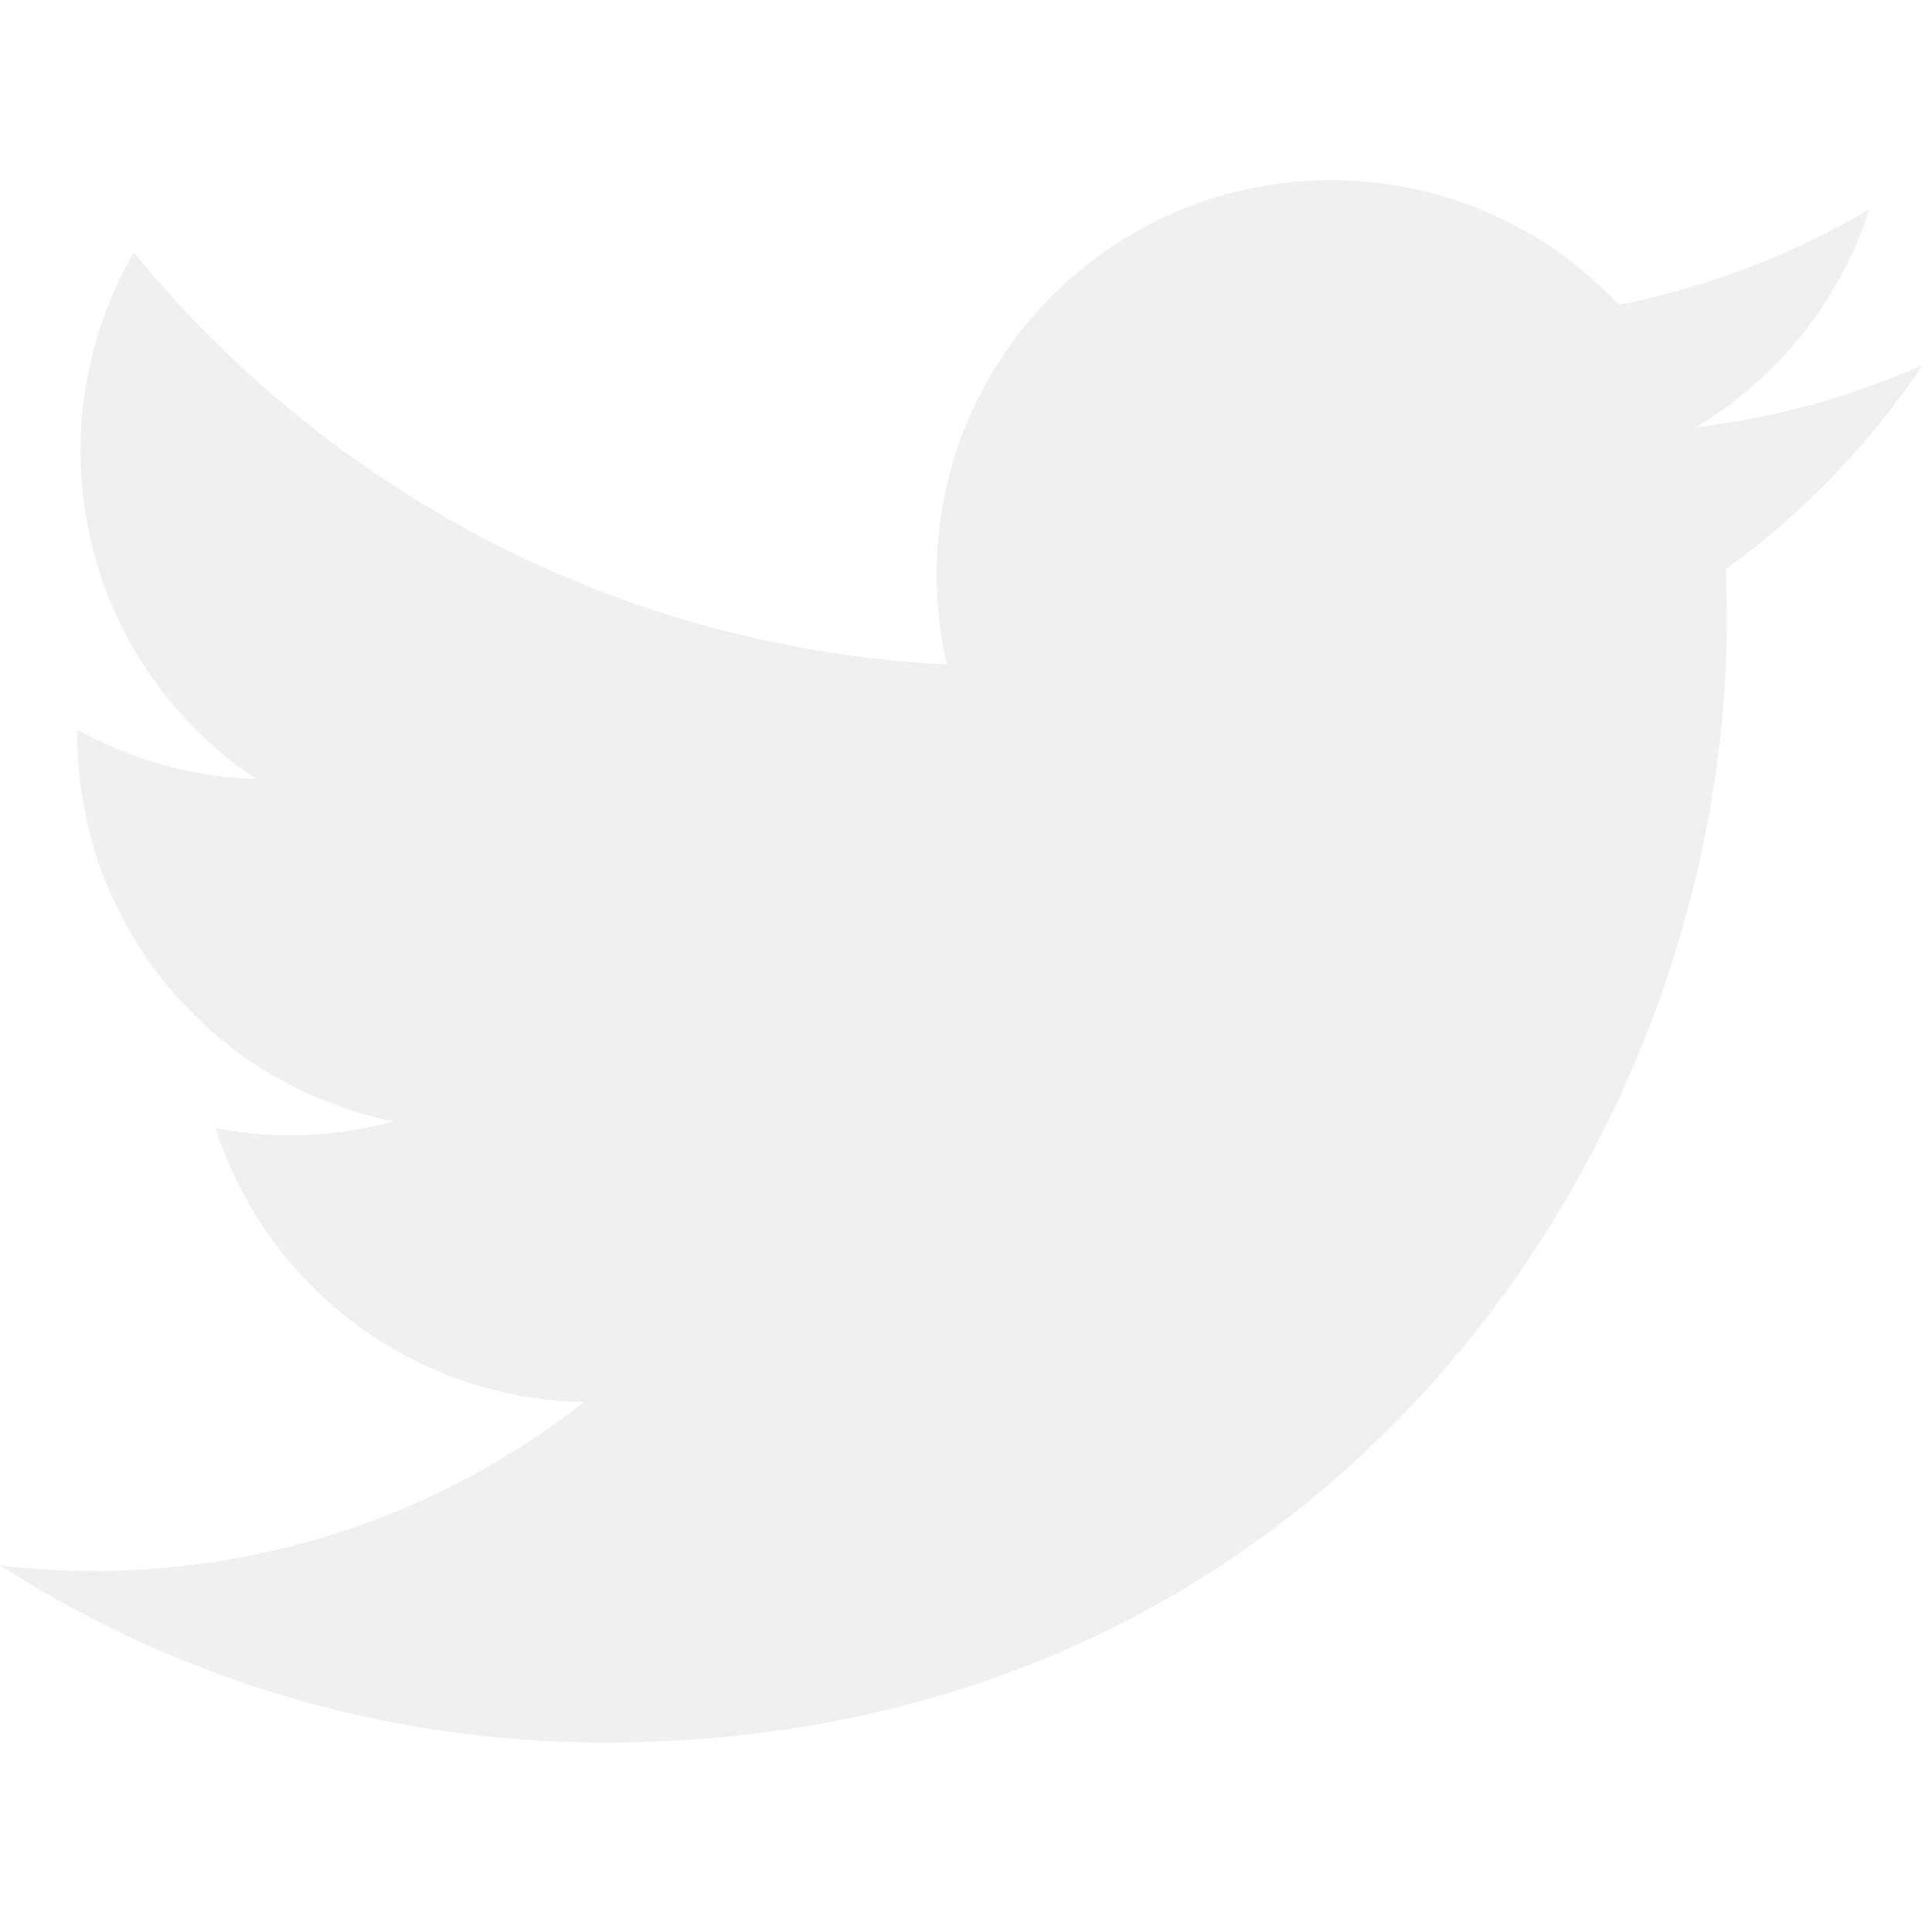
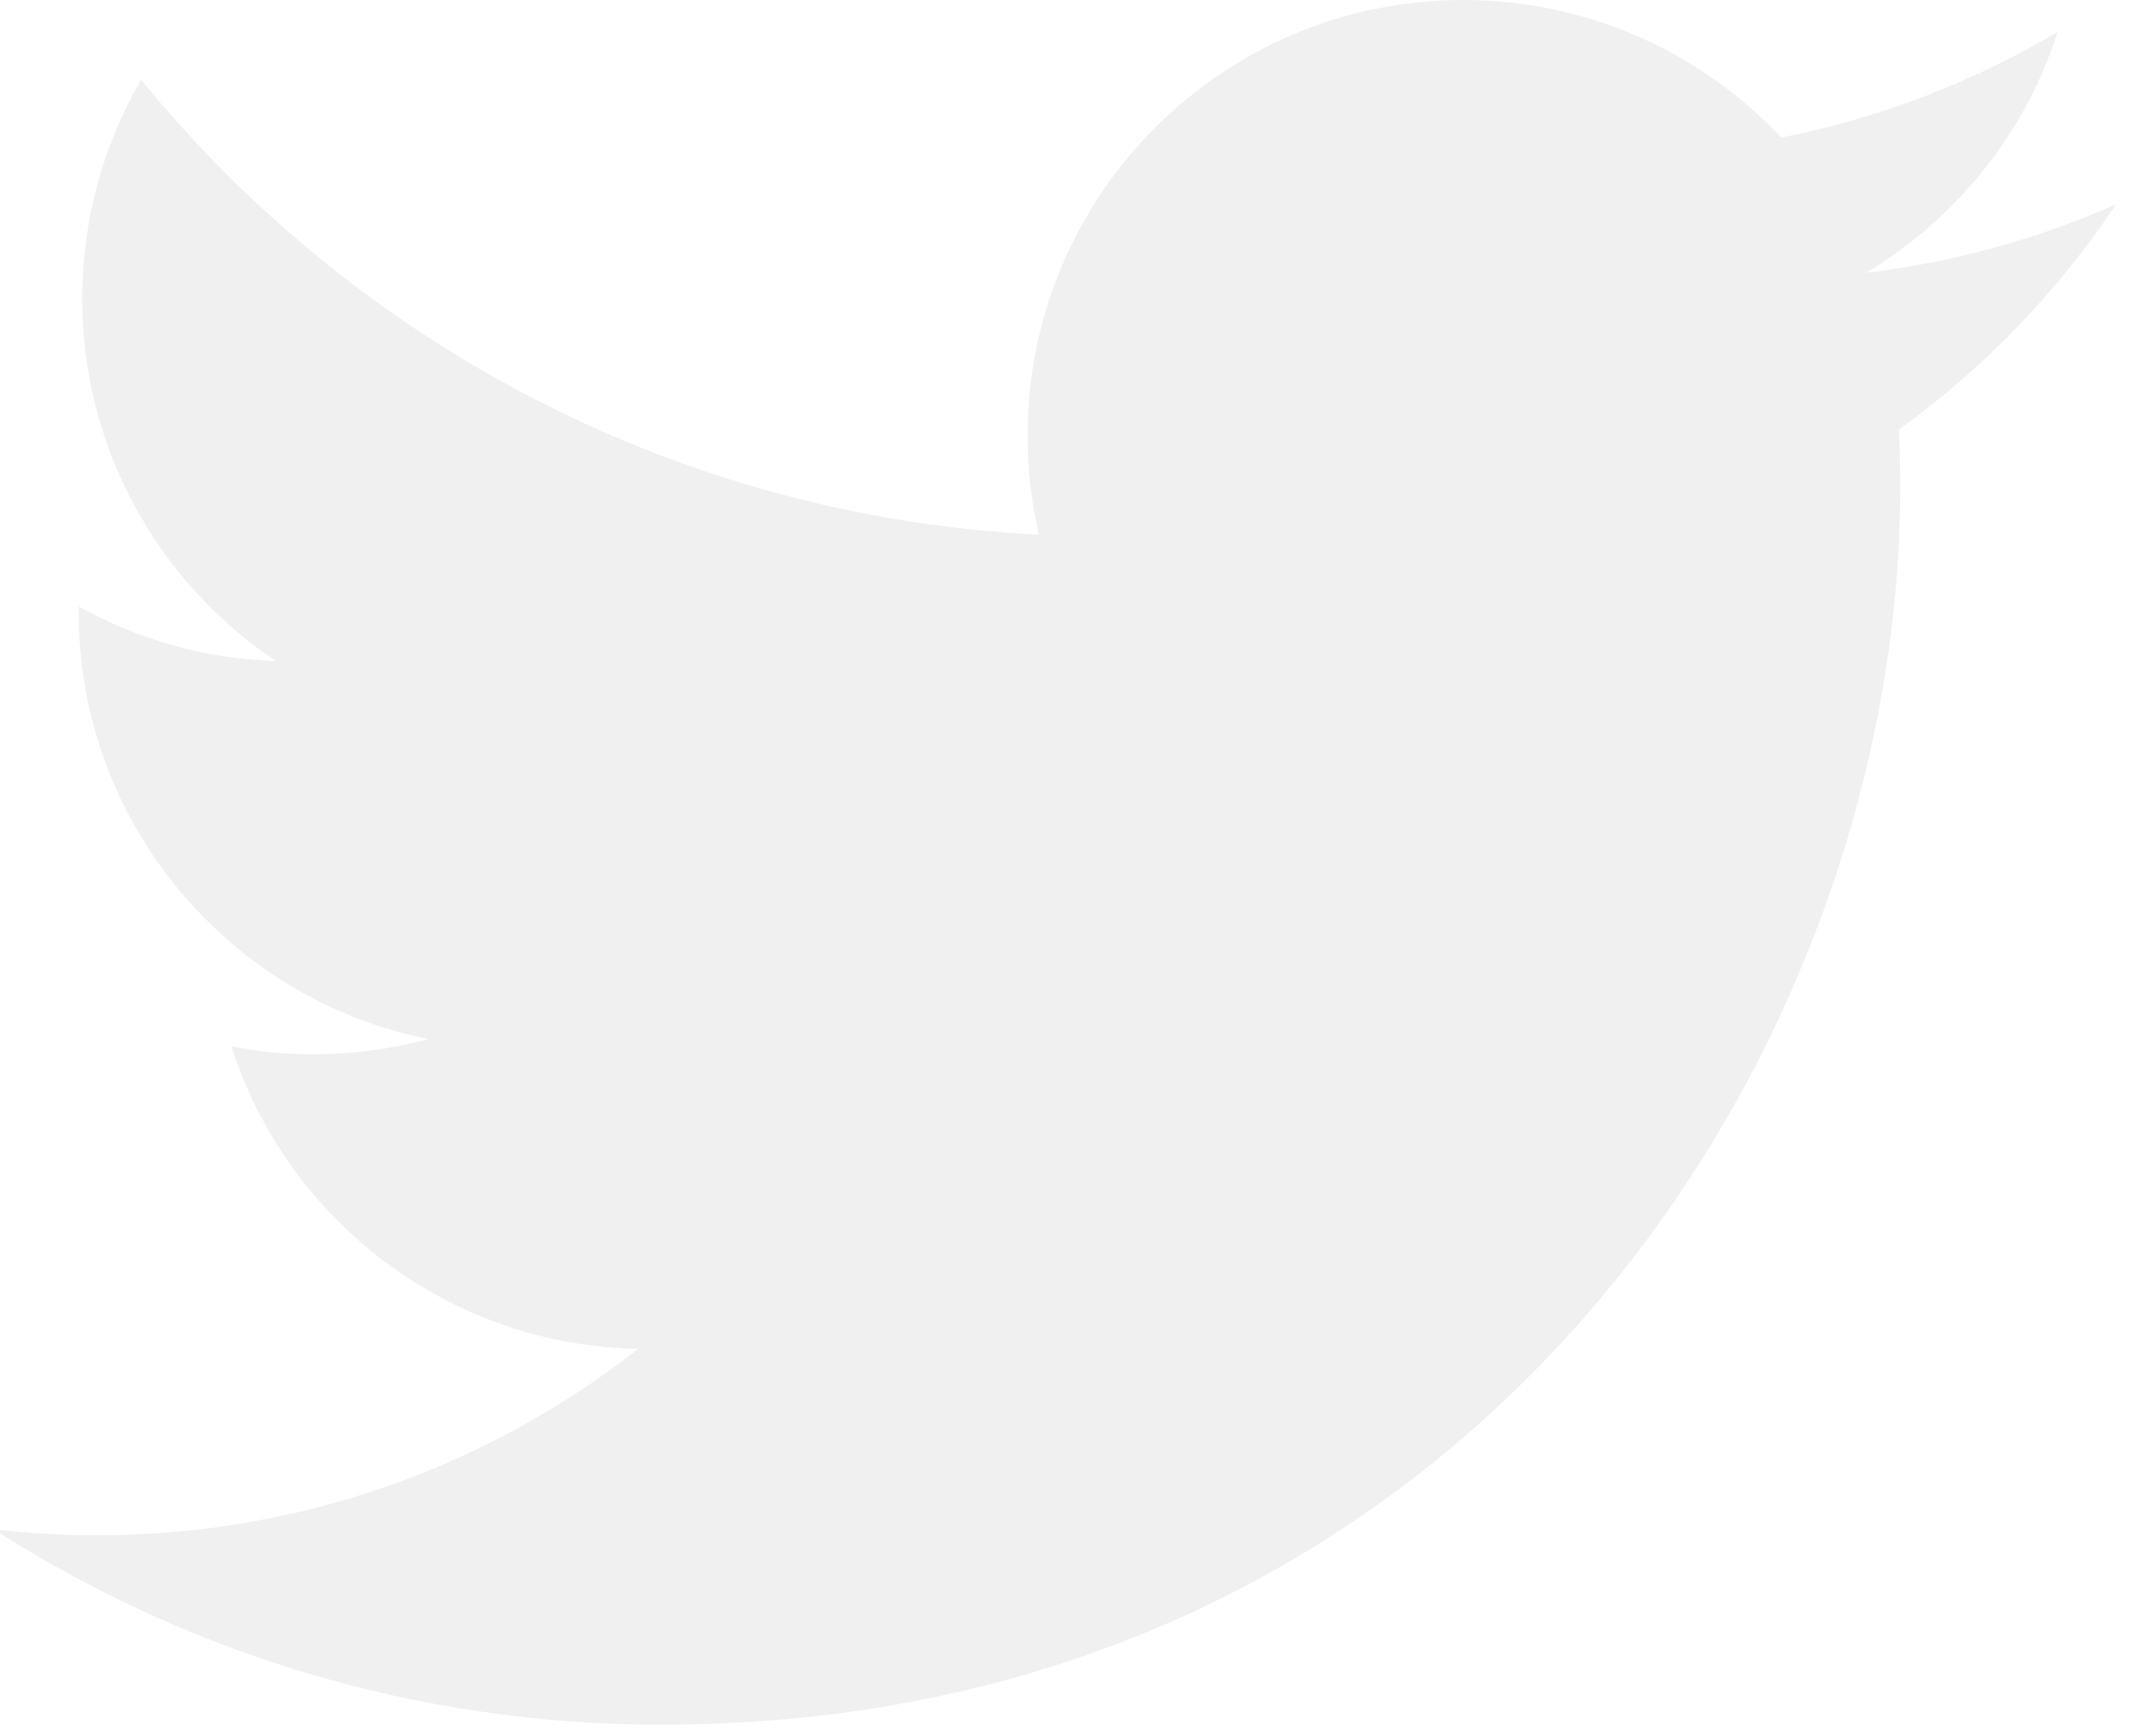
- <svg xmlns="http://www.w3.org/2000/svg" width="100%" height="100%" viewBox="0 0 172 172" version="1.1" xml:space="preserve" style="fill-rule:evenodd;clip-rule:evenodd;stroke-linejoin:round;stroke-miterlimit:2;">
-   <path id="Twitter" d="M171.154,32.509c-6.299,2.794 -13.068,4.681 -20.168,5.53c7.25,-4.347 12.823,-11.226 15.44,-19.426c-6.776,4.024 -14.292,6.95 -22.291,8.524c-6.411,-6.83 -15.541,-11.092 -25.639,-11.092c-19.391,-0 -35.113,15.725 -35.113,35.113c0,2.759 0.31,5.434 0.906,8.002c-29.178,-1.461 -55.049,-15.439 -72.376,-36.69c-3.018,5.192 -4.749,11.222 -4.749,17.657c0,12.179 6.197,22.934 15.613,29.226c-5.75,-0.177 -11.163,-1.768 -15.899,-4.394l0,0.442c0,17.01 12.108,31.206 28.164,34.432c-2.944,0.797 -6.054,1.237 -9.253,1.237c-2.259,-0 -4.463,-0.225 -6.602,-0.637c4.466,13.954 17.432,24.099 32.796,24.392c-12.012,9.416 -27.151,15.03 -43.613,15.03c-2.831,0 -5.624,-0.173 -8.37,-0.49c15.538,9.951 33.996,15.766 53.837,15.766c64.581,0 99.898,-53.496 99.898,-99.902c0,-1.516 -0.037,-3.032 -0.095,-4.548c6.848,-4.943 12.796,-11.126 17.514,-18.172Z" style="fill:#f0f0f0;fill-rule:nonzero;" />
+ <svg xmlns="http://www.w3.org/2000/svg" width="100%" height="100%" viewBox="0 0 172 140" version="1.1" xml:space="preserve" style="fill-rule:evenodd;clip-rule:evenodd;stroke-linejoin:round;stroke-miterlimit:2;">
+   <path id="Twitter" d="M170.654,16.466C164.354,19.26 157.584,21.147 150.482,21.996C157.734,17.649 163.308,10.77 165.925,2.569C159.148,6.593 151.63,9.52 143.63,11.094C137.217,4.263 128.086,0.001 117.985,0.001C98.591,0.001 82.865,15.727 82.865,35.116C82.865,37.875 83.175,40.551 83.772,43.119C54.588,41.658 28.711,27.679 11.381,6.426C8.362,11.619 6.631,17.649 6.631,24.085C6.631,36.264 12.829,47.02 22.247,53.312C16.496,53.135 11.082,51.544 6.345,48.918L6.345,49.36C6.345,66.371 18.455,80.568 34.514,83.794C31.57,84.591 28.459,85.031 25.26,85.031C23,85.031 20.796,84.806 18.656,84.394C23.123,98.349 36.092,108.495 51.459,108.788C39.445,118.205 24.302,123.819 7.837,123.819C5.005,123.819 2.212,123.646 -0.535,123.329C15.007,133.28 33.468,139.096 53.313,139.096C117.907,139.096 153.232,85.596 153.232,39.188C153.232,37.671 153.195,36.155 153.137,34.639C159.986,29.696 165.935,23.513 170.654,16.466Z" style="fill:rgb(240,240,240);fill-rule:nonzero;" />
</svg>
